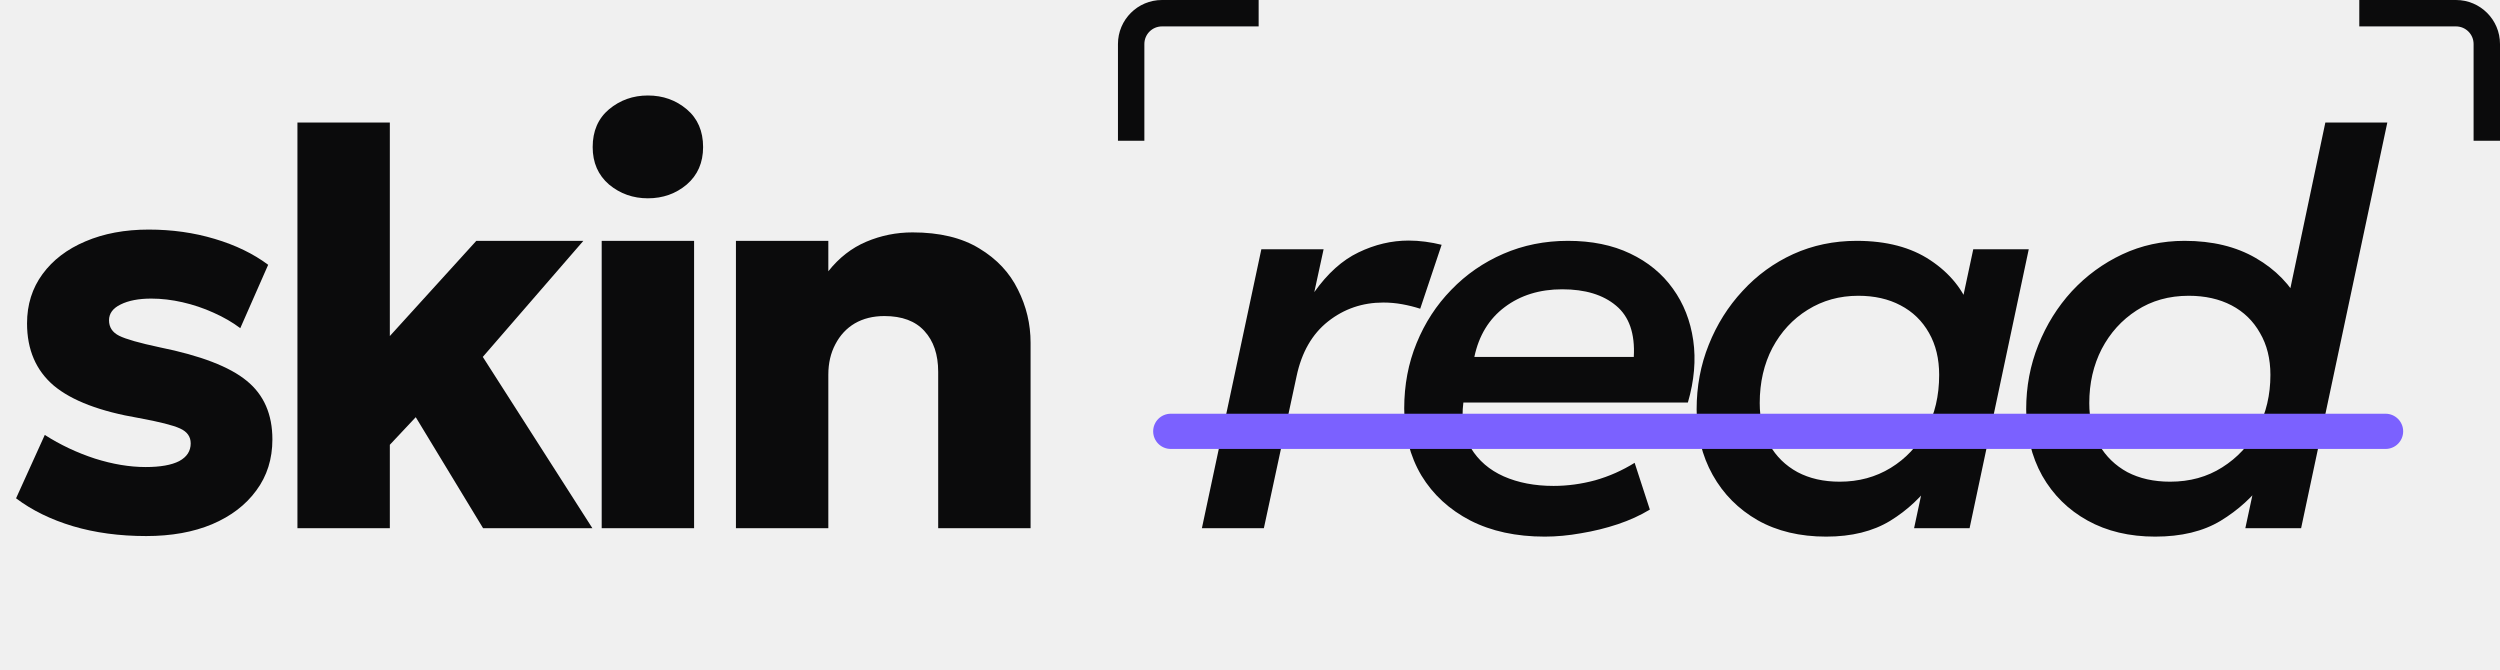
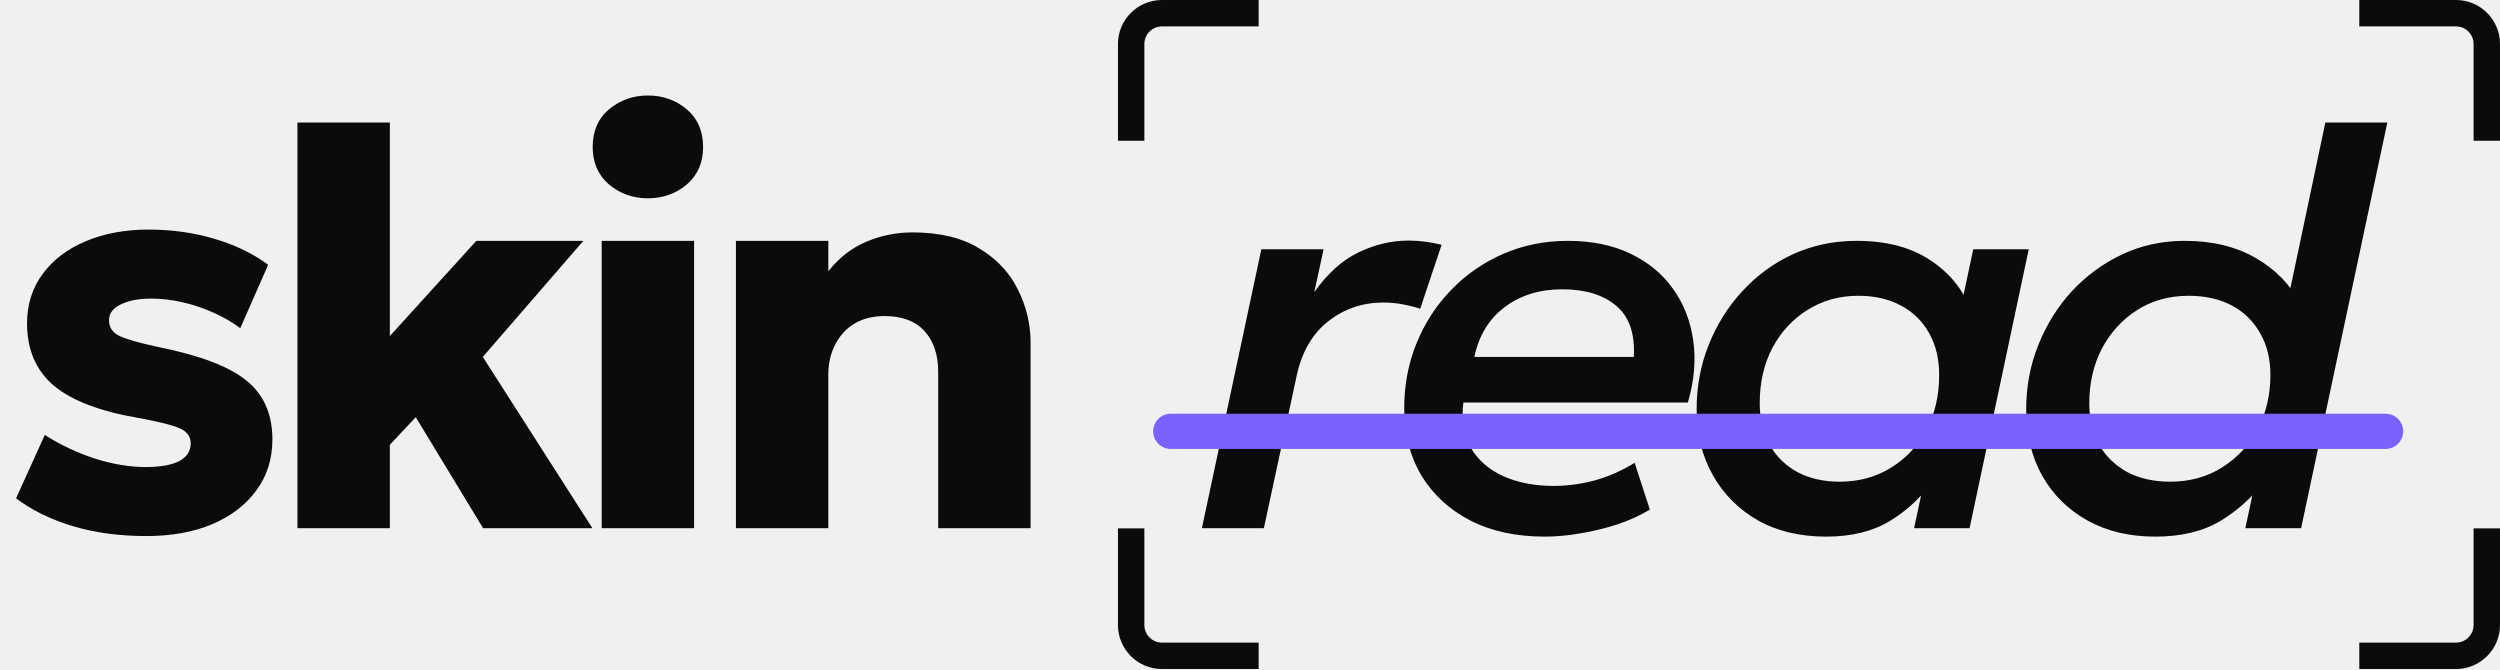
<svg xmlns="http://www.w3.org/2000/svg" width="284" height="76" viewBox="0 0 284 76" fill="none">
  <path d="M16.608 60.896C13.579 60.896 10.805 60.523 8.288 59.776C5.792 59.029 3.637 57.973 1.824 56.608L5.088 49.408C6.859 50.539 8.757 51.435 10.784 52.096C12.811 52.736 14.731 53.056 16.544 53.056C18.208 53.056 19.477 52.832 20.352 52.384C21.227 51.915 21.664 51.243 21.664 50.368C21.664 49.6 21.259 49.035 20.448 48.672C19.659 48.309 18.101 47.915 15.776 47.488C11.381 46.741 8.16 45.515 6.112 43.808C4.085 42.08 3.072 39.723 3.072 36.736C3.072 34.603 3.659 32.736 4.832 31.136C6.005 29.536 7.627 28.299 9.696 27.424C11.787 26.528 14.187 26.08 16.896 26.08C19.541 26.08 22.037 26.432 24.384 27.136C26.752 27.84 28.779 28.821 30.464 30.08L27.296 37.28C26.421 36.619 25.408 36.032 24.256 35.52C23.125 35.008 21.952 34.613 20.736 34.336C19.52 34.059 18.336 33.92 17.184 33.92C15.755 33.92 14.592 34.144 13.696 34.592C12.821 35.019 12.384 35.616 12.384 36.384C12.384 37.173 12.768 37.76 13.536 38.144C14.304 38.528 15.84 38.965 18.144 39.456C22.795 40.395 26.091 41.664 28.032 43.264C29.973 44.843 30.944 47.061 30.944 49.92C30.944 52.139 30.336 54.069 29.12 55.712C27.925 57.355 26.251 58.635 24.096 59.552C21.963 60.448 19.467 60.896 16.608 60.896ZM33.789 60V13.92H44.285V38.176L54.109 27.36H66.269L54.846 40.544L67.293 60H54.877L47.23 47.392L44.285 50.528V60H33.789ZM68.352 60V27.36H78.848V60H68.352ZM73.6 22.528C71.915 22.528 70.443 22.005 69.184 20.96C67.947 19.893 67.328 18.475 67.328 16.704C67.328 14.891 67.947 13.461 69.184 12.416C70.443 11.371 71.915 10.848 73.6 10.848C75.307 10.848 76.779 11.371 78.016 12.416C79.253 13.461 79.872 14.891 79.872 16.704C79.872 18.475 79.253 19.893 78.016 20.96C76.779 22.005 75.307 22.528 73.6 22.528ZM83.602 60V27.36H94.098V30.816C95.314 29.28 96.754 28.16 98.418 27.456C100.082 26.752 101.831 26.4 103.666 26.4C106.738 26.4 109.266 27.008 111.25 28.224C113.234 29.419 114.695 30.976 115.634 32.896C116.594 34.795 117.074 36.811 117.074 38.944V60H106.578V42.24C106.578 40.277 106.055 38.731 105.01 37.6C103.986 36.469 102.471 35.904 100.466 35.904C99.186 35.904 98.066 36.181 97.106 36.736C96.167 37.291 95.431 38.08 94.898 39.104C94.365 40.107 94.098 41.259 94.098 42.56V60H83.602Z" fill="#0B0B0C" />
  <path d="M136.536 60L143.288 28.32H150.36L149.304 33.184C150.819 31.051 152.493 29.547 154.328 28.672C156.184 27.776 158.083 27.328 160.024 27.328C160.643 27.328 161.272 27.371 161.912 27.456C162.552 27.541 163.171 27.659 163.768 27.808L161.336 35.072C160.675 34.859 159.992 34.688 159.288 34.56C158.584 34.432 157.869 34.368 157.144 34.368C154.776 34.368 152.685 35.083 150.872 36.512C149.059 37.941 147.864 40.021 147.288 42.752L143.576 60H136.536ZM175.487 60.96C172.244 60.96 169.428 60.352 167.039 59.136C164.65 57.899 162.794 56.192 161.471 54.016C160.17 51.819 159.519 49.28 159.519 46.4C159.519 43.733 159.988 41.259 160.927 38.976C161.866 36.672 163.178 34.656 164.863 32.928C166.548 31.179 168.522 29.813 170.783 28.832C173.044 27.851 175.487 27.36 178.111 27.36C180.82 27.36 183.178 27.84 185.183 28.8C187.21 29.76 188.831 31.093 190.047 32.8C191.263 34.485 192.031 36.437 192.351 38.656C192.671 40.875 192.468 43.232 191.743 45.728H166.239C165.983 47.776 166.271 49.504 167.103 50.912C167.956 52.32 169.194 53.387 170.815 54.112C172.458 54.837 174.346 55.2 176.479 55.2C178.058 55.2 179.636 54.987 181.215 54.56C182.794 54.112 184.287 53.451 185.695 52.576L187.423 57.888C186.335 58.549 185.119 59.104 183.775 59.552C182.431 60 181.044 60.341 179.615 60.576C178.186 60.832 176.81 60.96 175.487 60.96ZM167.487 40.544H185.599C185.748 37.899 185.076 35.957 183.583 34.72C182.111 33.483 180.074 32.864 177.471 32.864C174.911 32.864 172.735 33.536 170.943 34.88C169.151 36.224 167.999 38.112 167.487 40.544ZM207.457 60.96C204.47 60.96 201.878 60.341 199.681 59.104C197.484 57.845 195.777 56.128 194.561 53.952C193.345 51.776 192.737 49.291 192.737 46.496C192.737 43.893 193.196 41.451 194.113 39.168C195.03 36.864 196.31 34.827 197.953 33.056C199.596 31.264 201.516 29.867 203.713 28.864C205.932 27.861 208.332 27.36 210.913 27.36C214.305 27.36 217.1 28.096 219.297 29.568C221.516 31.04 223.03 32.917 223.841 35.2L222.529 35.968L224.161 28.32H230.465L223.745 60H217.441L219.073 52.352L219.713 54.464C218.369 56.384 216.705 57.952 214.721 59.168C212.758 60.363 210.337 60.96 207.457 60.96ZM208.993 54.72C211.148 54.72 213.078 54.197 214.785 53.152C216.492 52.107 217.836 50.677 218.817 48.864C219.798 47.051 220.289 44.96 220.289 42.592C220.289 40.757 219.905 39.168 219.137 37.824C218.369 36.459 217.292 35.413 215.905 34.688C214.54 33.963 212.94 33.6 211.105 33.6C208.972 33.6 207.052 34.133 205.345 35.2C203.66 36.245 202.326 37.685 201.345 39.52C200.385 41.355 199.905 43.445 199.905 45.792C199.905 47.605 200.278 49.184 201.025 50.528C201.772 51.851 202.828 52.885 204.193 53.632C205.558 54.357 207.158 54.72 208.993 54.72ZM244.831 60.96C241.908 60.96 239.348 60.352 237.15 59.136C234.953 57.92 233.236 56.224 231.998 54.048C230.783 51.872 230.174 49.355 230.174 46.496C230.174 43.915 230.633 41.483 231.55 39.2C232.468 36.896 233.737 34.859 235.358 33.088C237.001 31.317 238.91 29.92 241.087 28.896C243.262 27.872 245.62 27.36 248.159 27.36C251.316 27.36 254.015 28.011 256.255 29.312C258.516 30.613 260.223 32.373 261.374 34.592L259.615 35.456L264.159 13.92H271.199L261.407 60H255.071L256.702 52.384L257.311 54.56C255.945 56.416 254.26 57.952 252.255 59.168C250.271 60.363 247.796 60.96 244.831 60.96ZM246.527 54.72C248.767 54.72 250.74 54.176 252.447 53.088C254.174 52 255.519 50.549 256.479 48.736C257.438 46.901 257.919 44.853 257.919 42.592C257.919 40.757 257.524 39.168 256.734 37.824C255.966 36.459 254.889 35.413 253.503 34.688C252.116 33.963 250.494 33.6 248.639 33.6C246.398 33.6 244.425 34.155 242.718 35.264C241.033 36.352 239.711 37.813 238.751 39.648C237.812 41.483 237.342 43.531 237.342 45.792C237.342 47.605 237.716 49.184 238.463 50.528C239.23 51.851 240.297 52.885 241.662 53.632C243.049 54.357 244.671 54.72 246.527 54.72Z" fill="#0B0B0C" />
  <mask id="stroke0_6_144" fill="white">
    <path d="M127 5C127 2.239 129.239 0 132 0H143V16H127V5Z" />
  </mask>
  <path d="M124 5C124 0.582 127.582 -3 132 -3H143V3H132C130.895 3 130 3.895 130 5H124ZM143 16H127H143ZM124 16V5C124 0.582 127.582 -3 132 -3V3C130.895 3 130 3.895 130 5V16H124ZM143 0V16V0Z" fill="#0B0B0C" mask="url(#stroke0_6_144)" />
  <mask id="stroke1_6_144" fill="white">
    <path d="M268 0H279C281.761 0 284 2.239 284 5V16H268V0Z" />
  </mask>
  <path d="M268 -3H279C283.418 -3 287 0.582 287 5H281C281 3.895 280.105 3 279 3H268V-3ZM284 16H268H284ZM268 16V0V16ZM279 -3C283.418 -3 287 0.582 287 5V16H281V5C281 3.895 280.105 3 279 3V-3Z" fill="#0B0B0C" mask="url(#stroke1_6_144)" />
+   <g transform="matrix(1 0 0 -1 0 76)">
+     <path d="M124 5C124 0.582 127.582 -3 132 -3H143V3H132C130.895 3 130 3.895 130 5H124ZM143 16H127H143ZM124 16V5C124 0.582 127.582 -3 132 -3V3C130.895 3 130 3.895 130 5V16H124ZM143 0V16V0Z" fill="#0B0B0C" mask="url(#stroke0_6_144)" />
+     <path d="M268 -3H279C283.418 -3 287 0.582 287 5H281C281 3.895 280.105 3 279 3H268V-3ZM284 16H268H284ZM268 16V0V16ZM279 -3C283.418 -3 287 0.582 287 5V16H281V5C281 3.895 280.105 3 279 3V-3Z" fill="#0B0B0C" mask="url(#stroke1_6_144)" />
+   </g>
  <rect x="131" y="47" width="142" height="4" rx="2" fill="#7B61FF" />
</svg>
